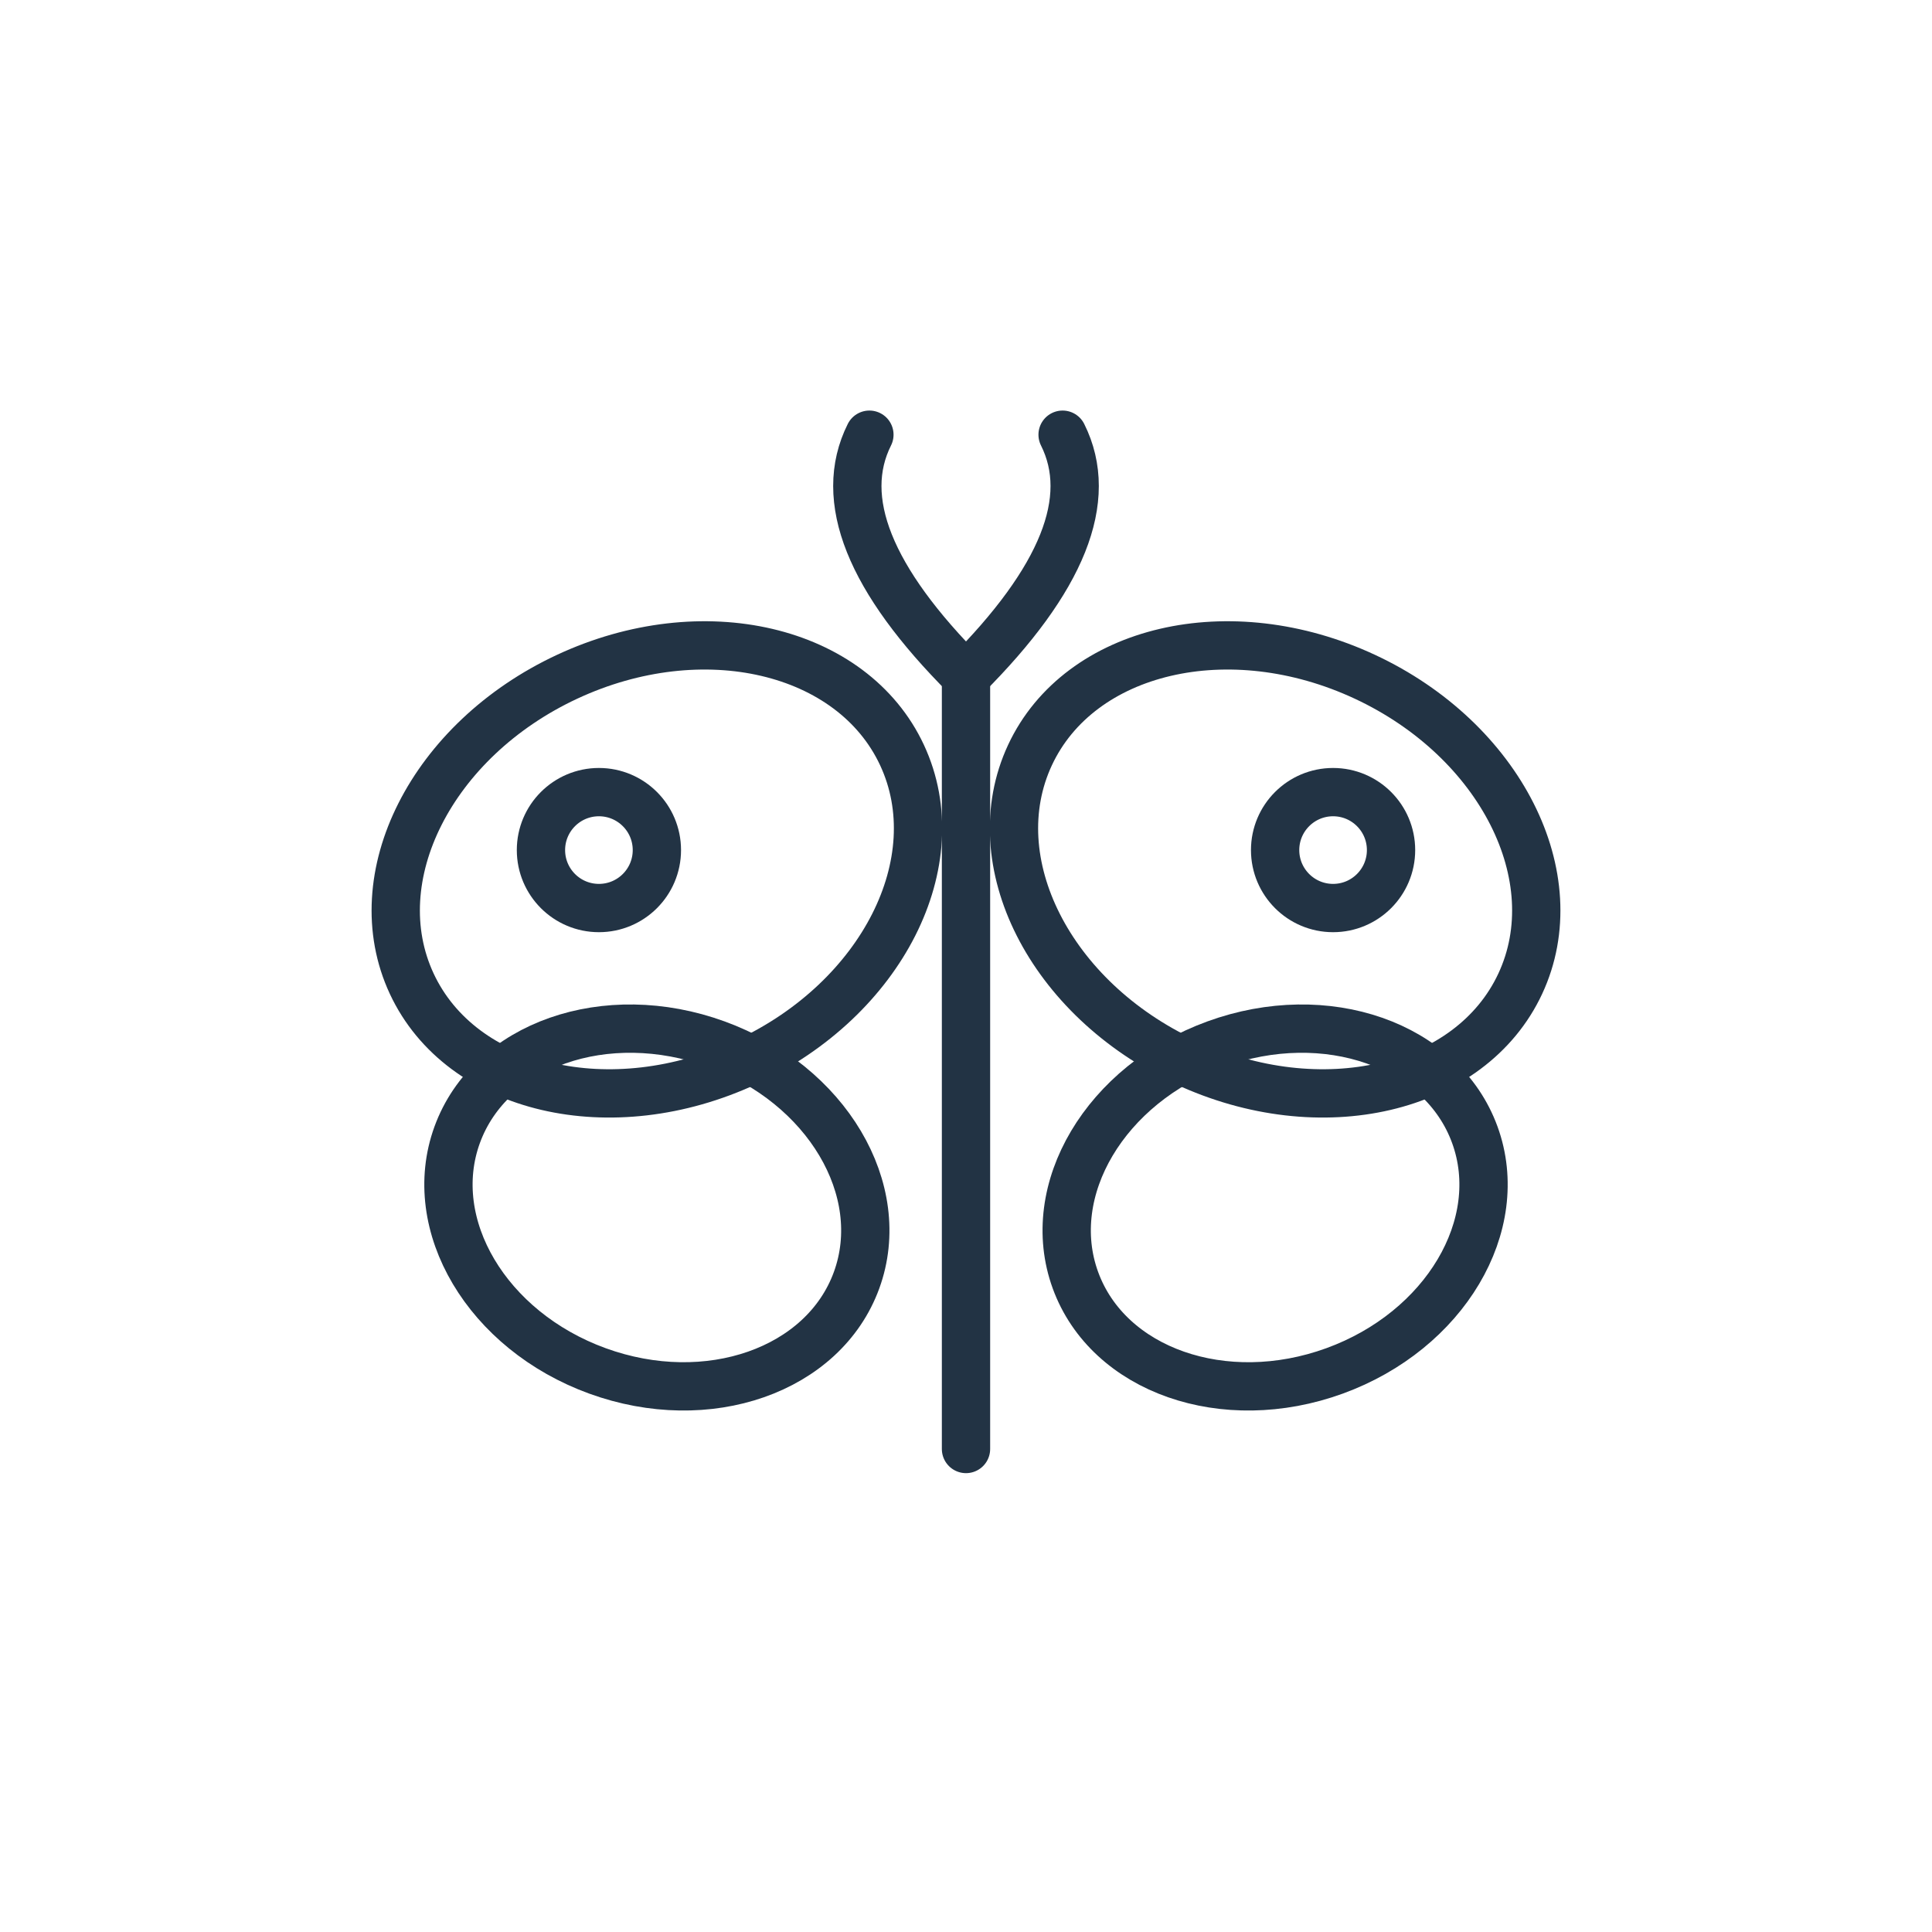
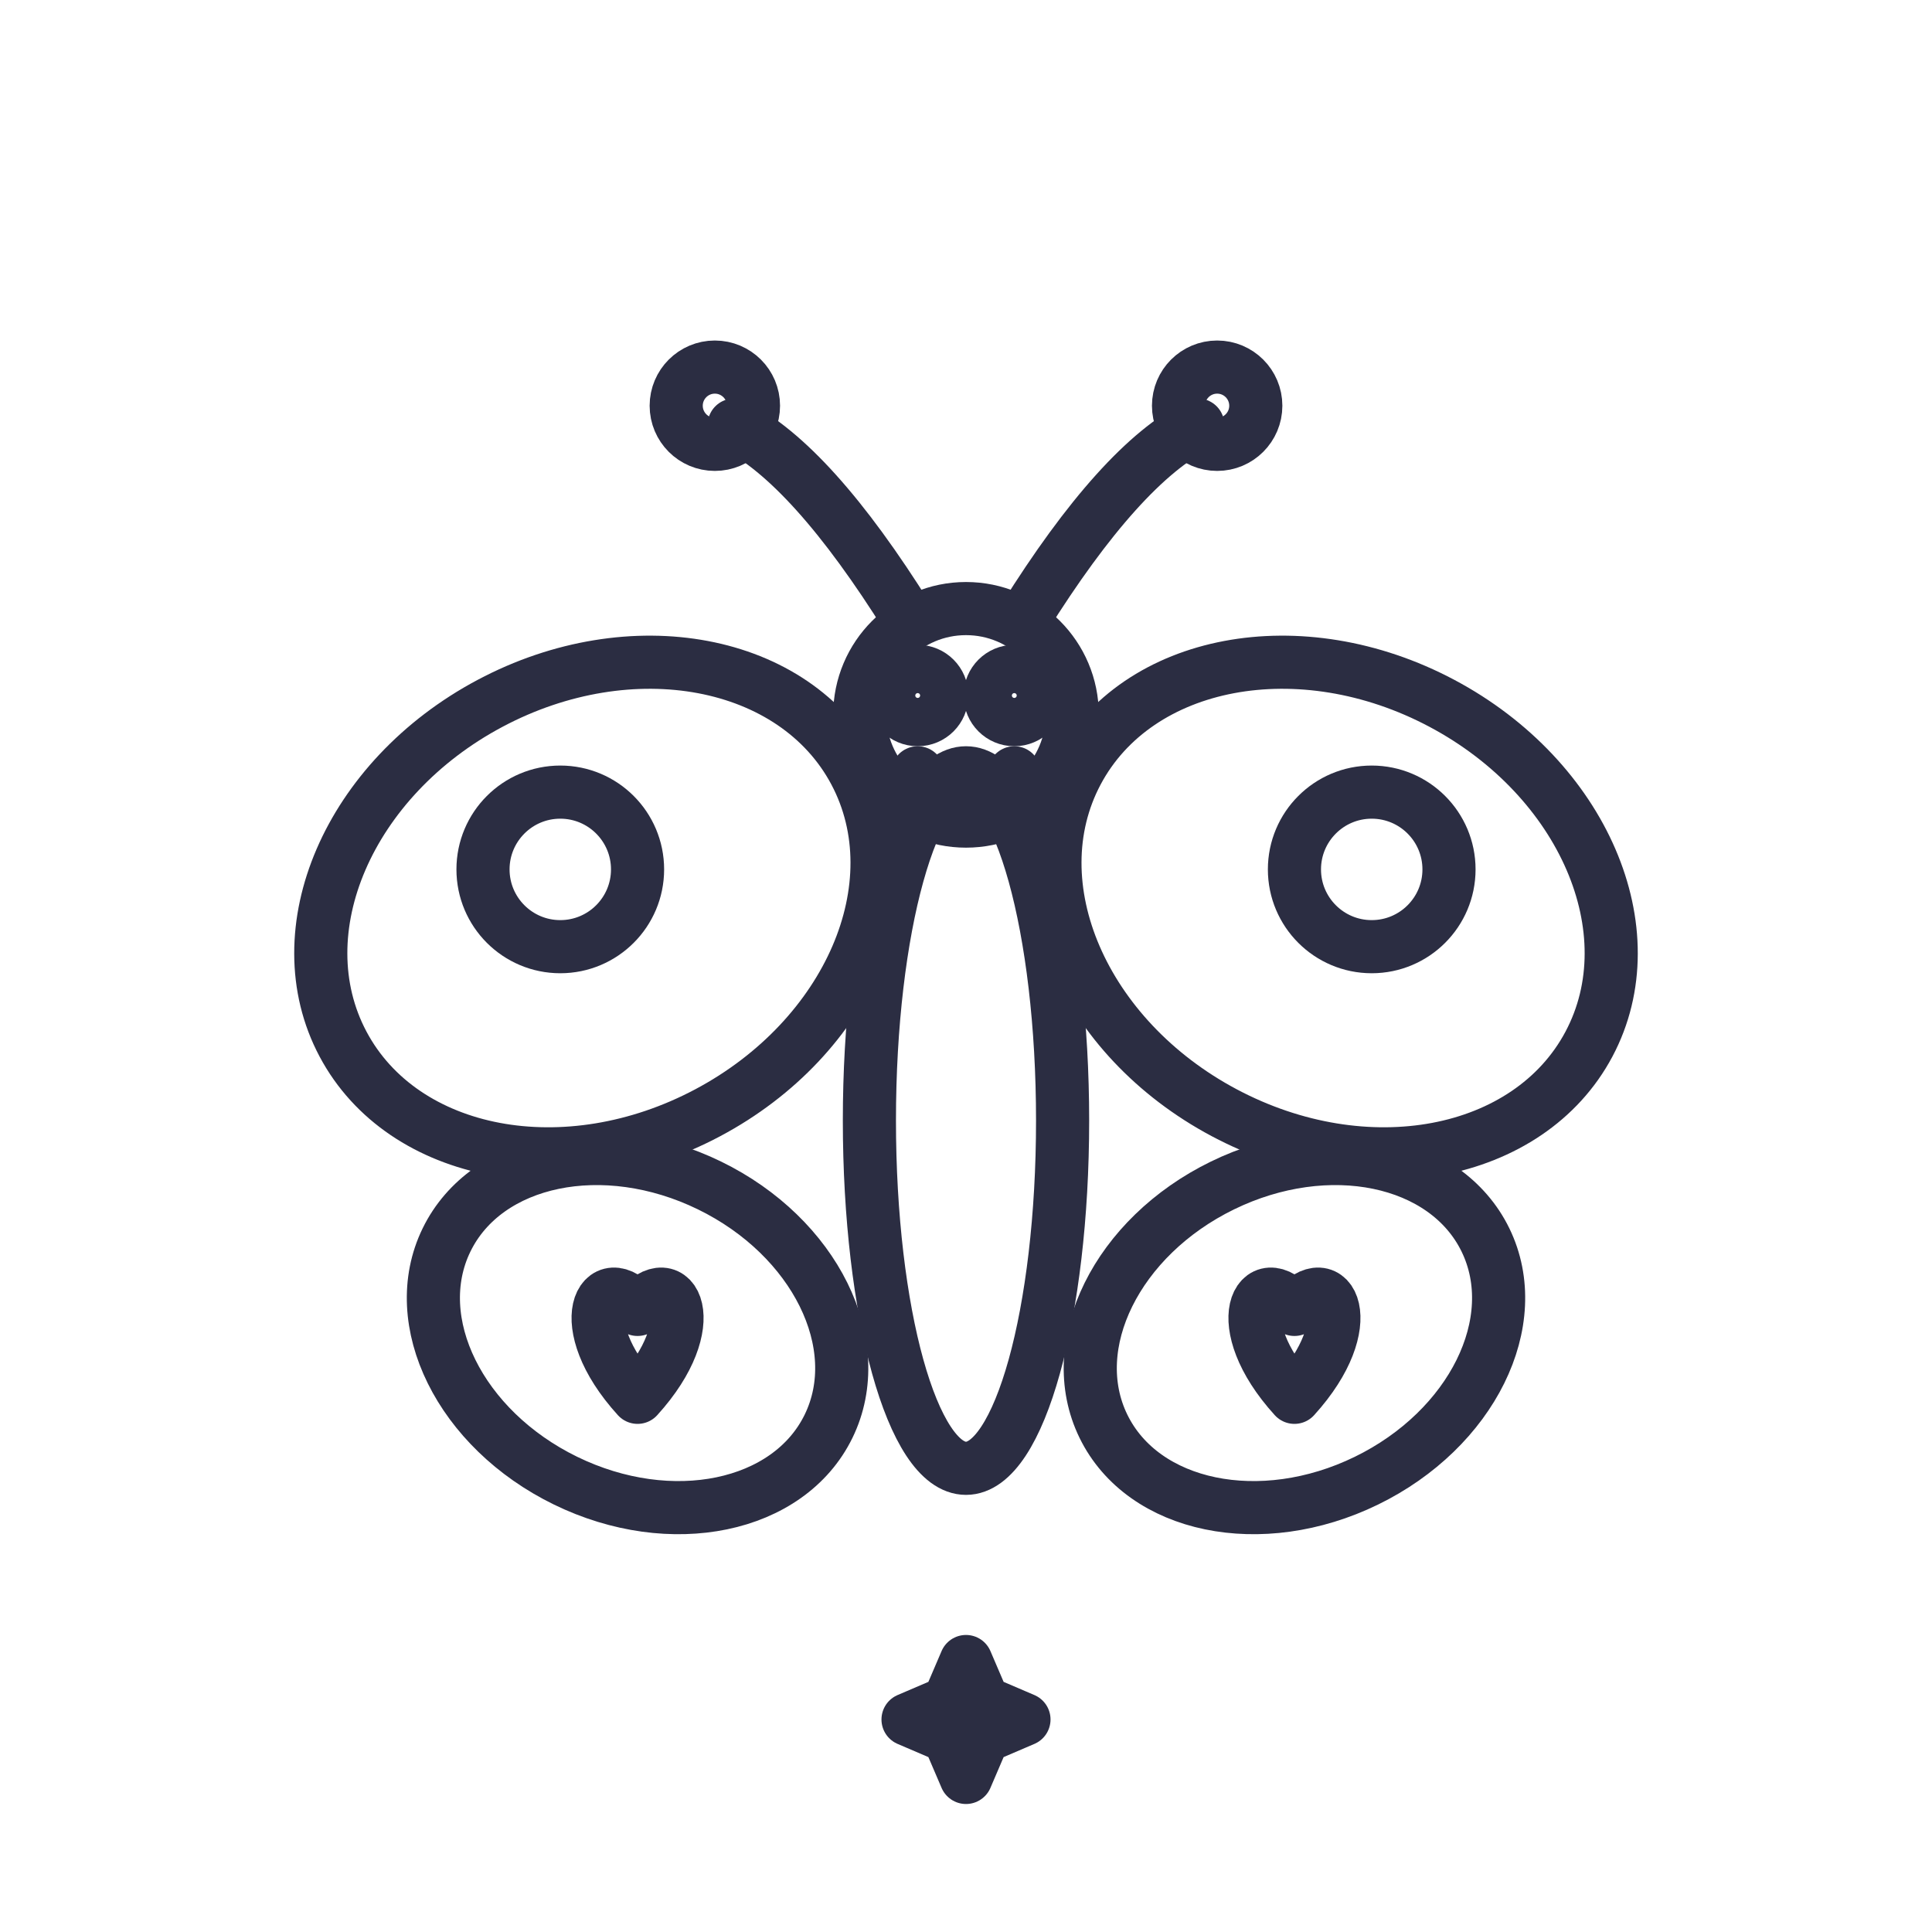
<svg xmlns="http://www.w3.org/2000/svg" viewBox="0 0 200 200">
-   <g fill="none" stroke="#234" stroke-width="5" stroke-linecap="round" stroke-linejoin="round">
-     <path d="M100 70 L100 150" />
-     <path d="M100 70 Q85 55 90 45" />
-     <path d="M100 70 Q115 55 110 45" />
-     <ellipse cx="68" cy="90" rx="28" ry="22" transform="rotate(-25 68 90)" />
-     <ellipse cx="68" cy="125" rx="22" ry="18" transform="rotate(20 68 125)" />
-     <ellipse cx="132" cy="90" rx="28" ry="22" transform="rotate(25 132 90)" />
-     <ellipse cx="132" cy="125" rx="22" ry="18" transform="rotate(-20 132 125)" />
-     <circle cx="62" cy="88" r="6" />
-     <circle cx="138" cy="88" r="6" />
+   <g fill="none" stroke="#2b2d42" stroke-width="5.5" stroke-linecap="round" stroke-linejoin="round">
+     <ellipse cx="100" cy="116" rx="10" ry="36" />
+     <circle cx="100" cy="74" r="11" />
+     <circle cx="95" cy="72" r="2.5" />
+     <circle cx="105" cy="72" r="2.5" />
+     <path d="M95 80 Q100 84.75 105 80" />
+     <path d="M94 64 Q84 48 76 44" />
+     <path d="M106 64 Q116 48 124 44" />
+     <circle cx="74" cy="42" r="4" />
+     <circle cx="126" cy="42" r="4" />
+     <ellipse cx="62" cy="94" rx="30" ry="24" transform="rotate(-28 62 94)" />
+     <ellipse cx="138" cy="94" rx="30" ry="24" transform="rotate(28 138 94)" />
+     <ellipse cx="66" cy="138" rx="22" ry="17" transform="rotate(26 66 138)" />
+     <ellipse cx="134" cy="138" rx="22" ry="17" transform="rotate(-26 134 138)" />
+     <circle cx="58" cy="90" r="8" />
+     <circle cx="142" cy="90" r="8" />
+     <path d="M66 144.65 C59 136.95 62.36 131 66 135.55 C69.64 131 73 136.95 66 144.65 Z" />
+     <path d="M134 144.65 C127 136.95 130.36 131 134 135.55 C137.64 131 141 136.95 134 144.65 Z" />
+     <polygon points="100,172 101.8,176.2 106,178 101.8,179.8 100,184 98.2,179.8 94,178 98.2,176.2" />
  </g>
</svg>
